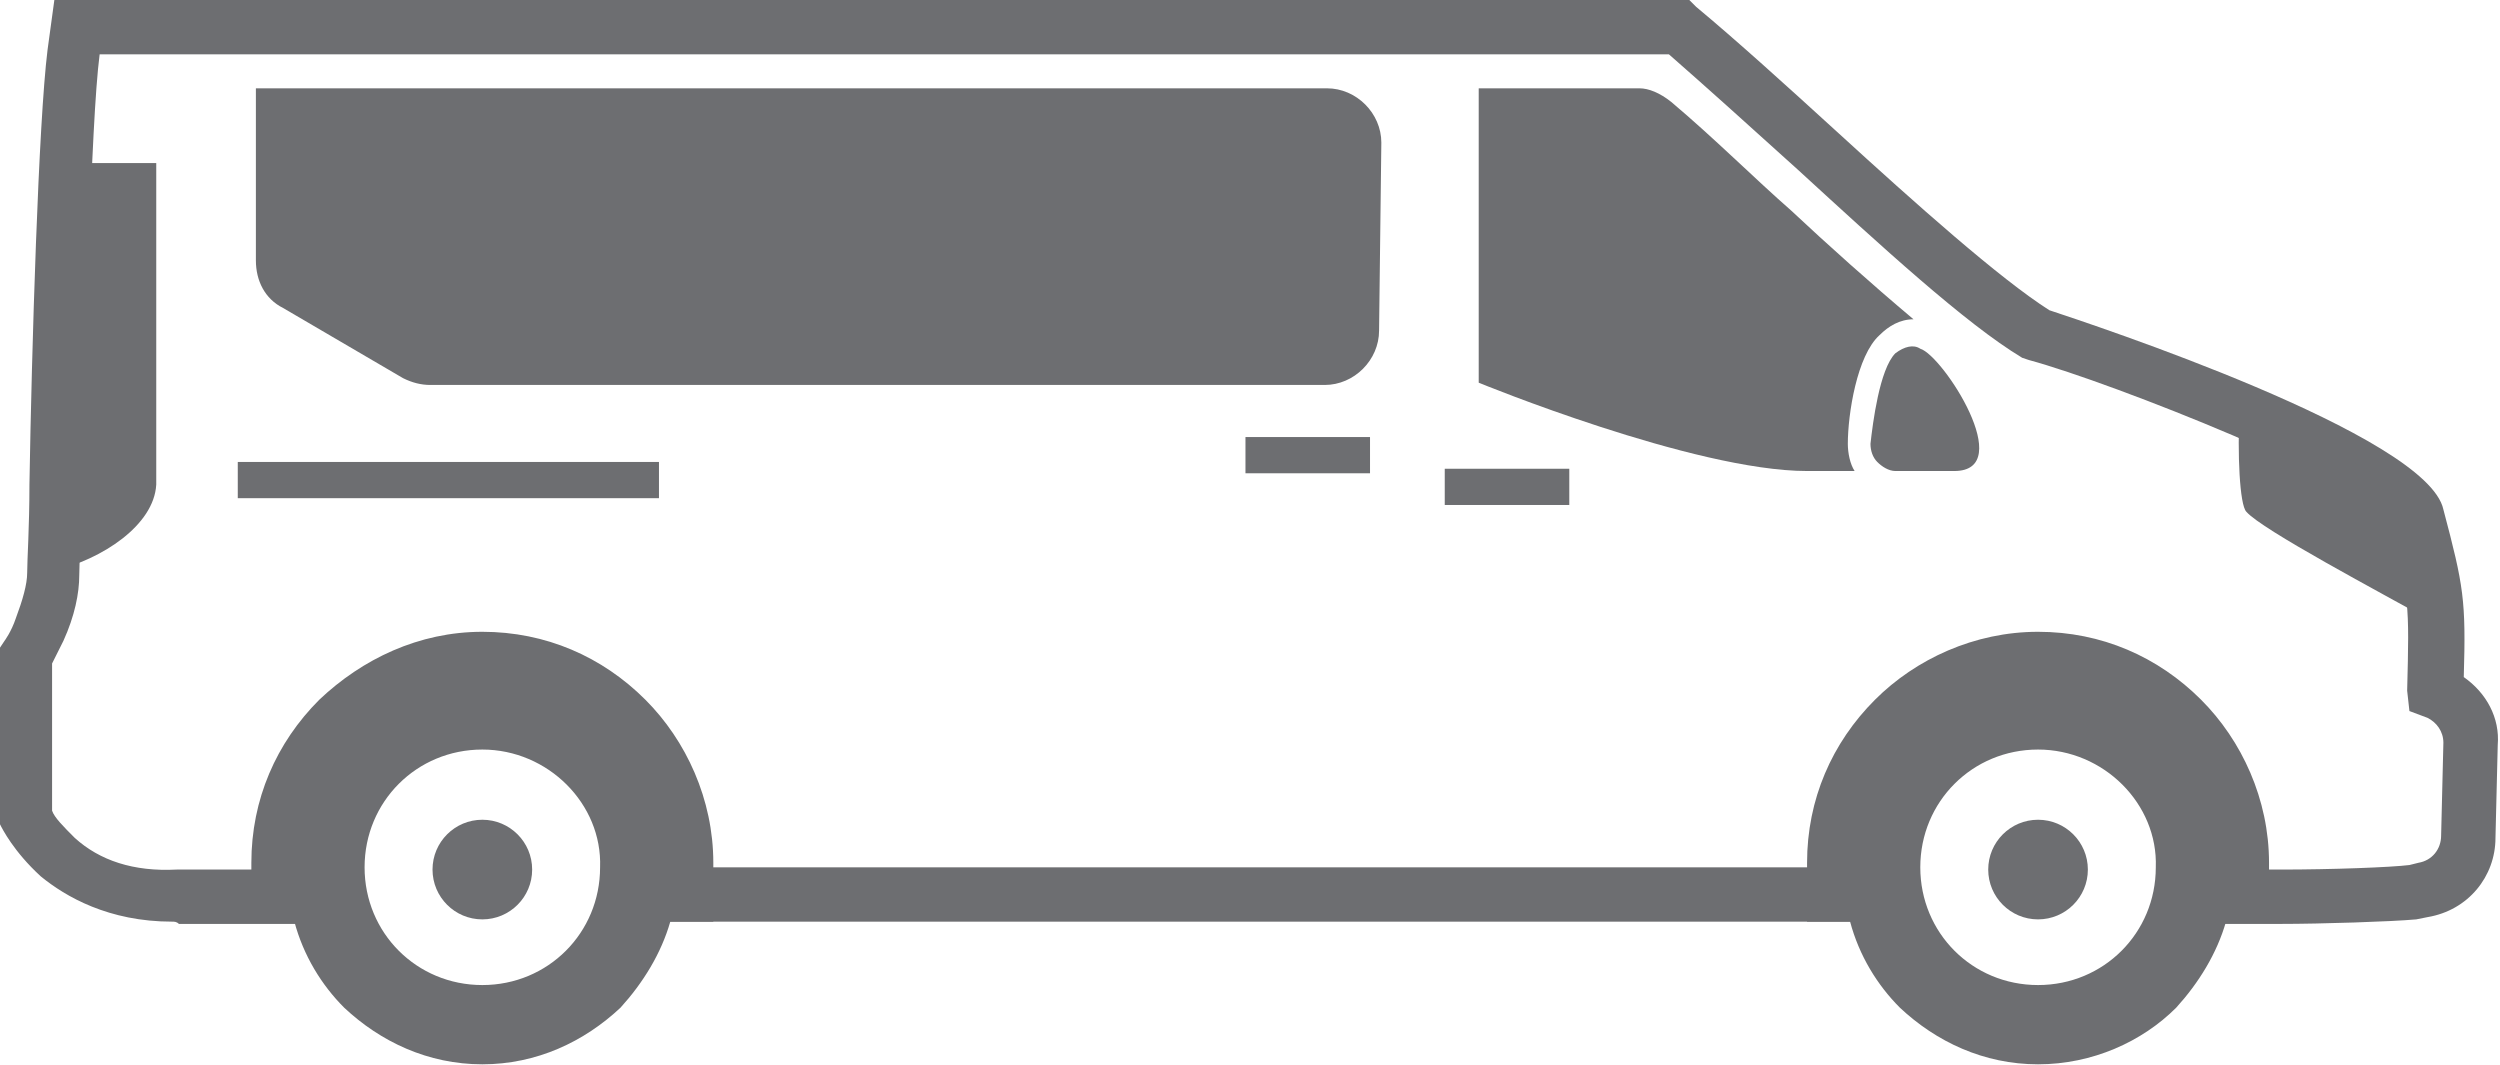
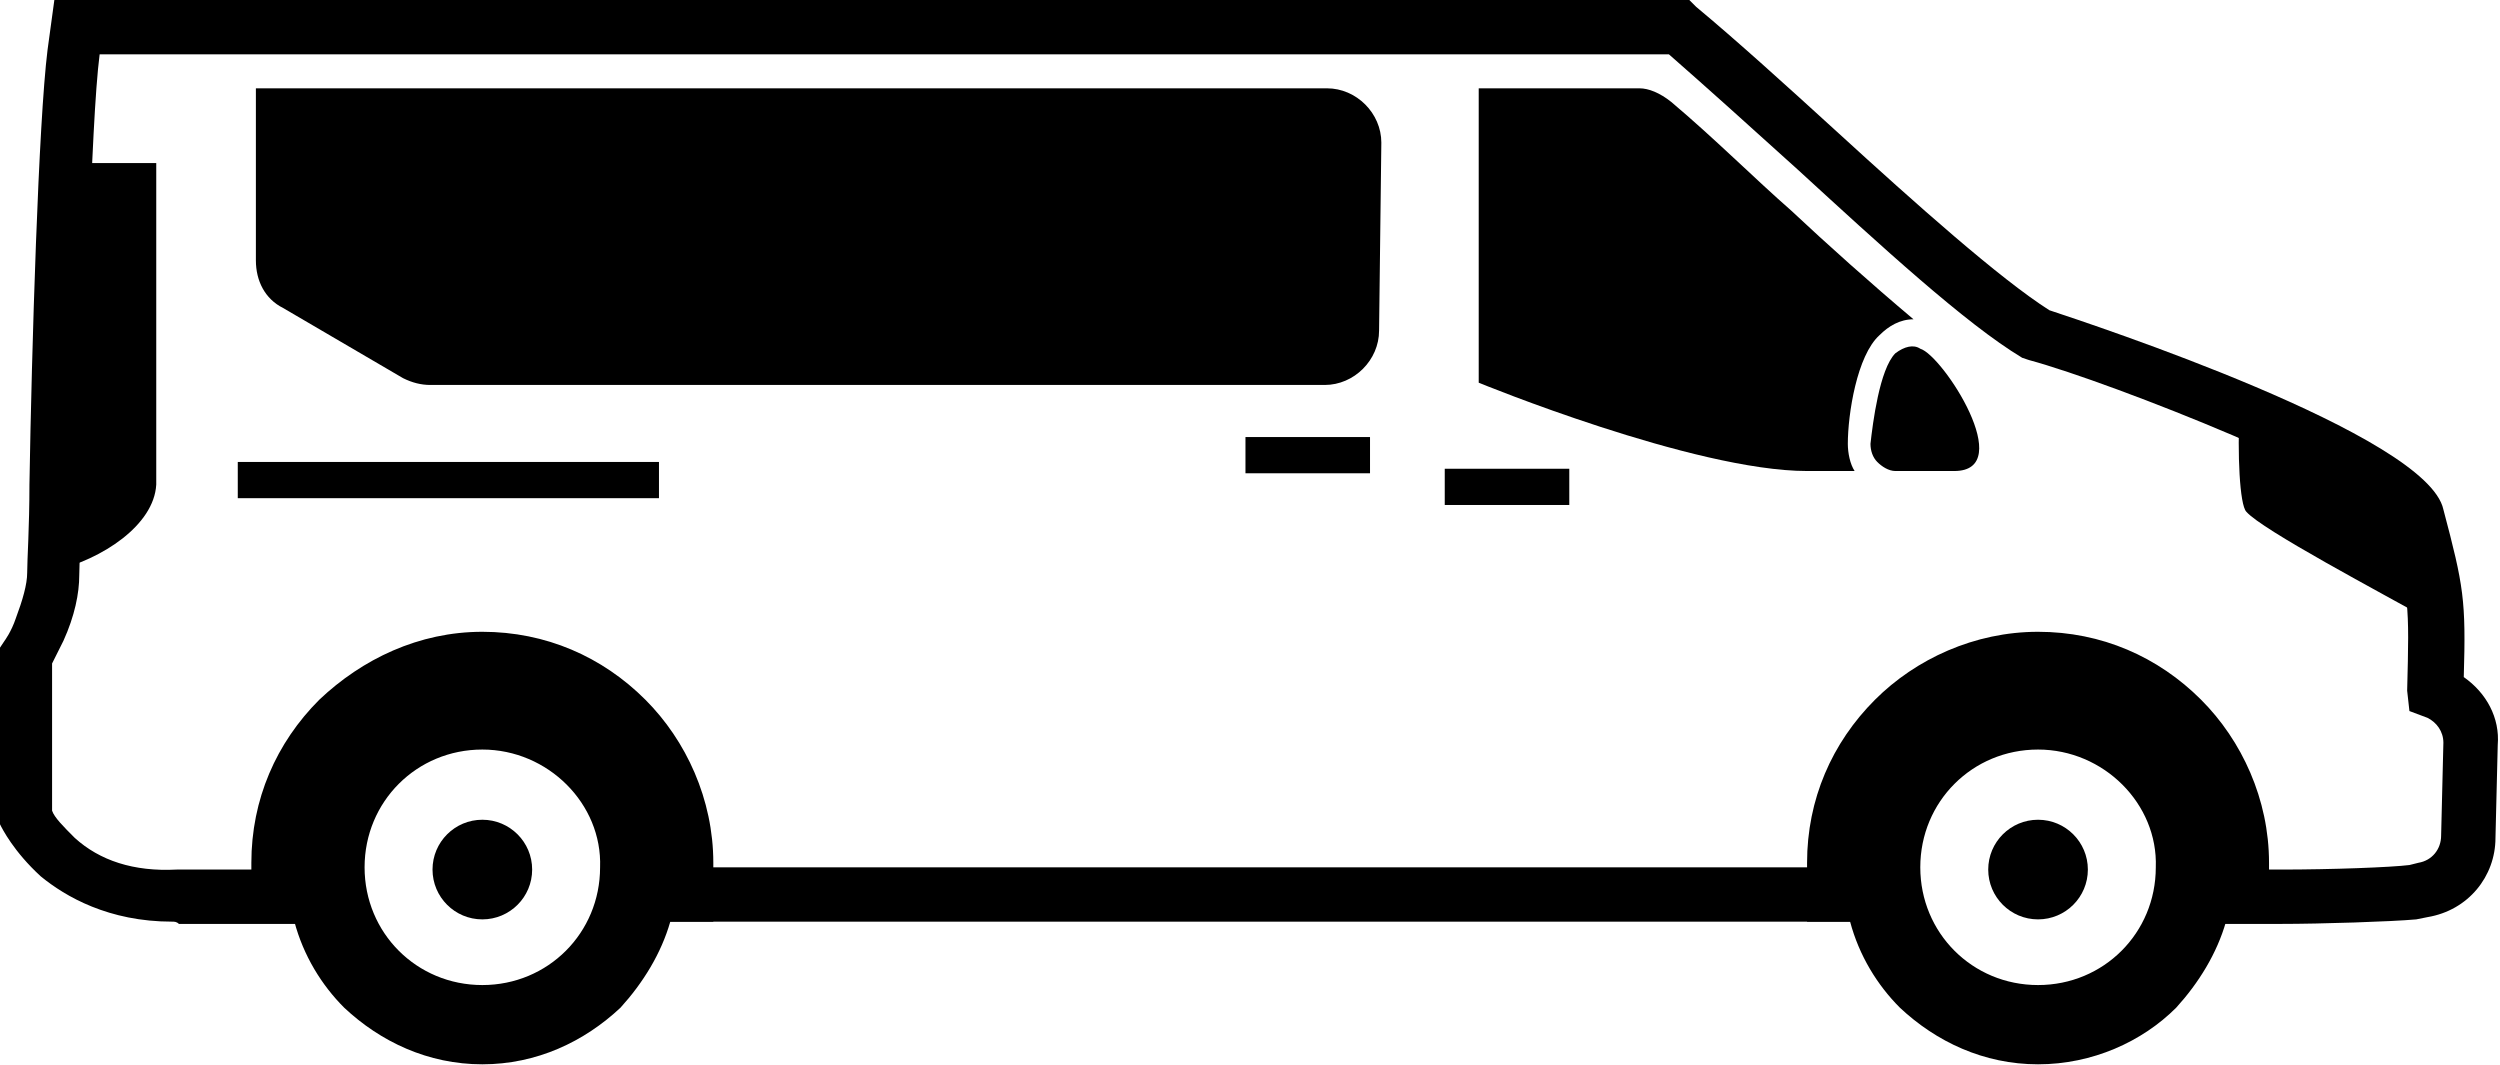
<svg xmlns="http://www.w3.org/2000/svg" version="1.1" x="0px" y="0px" width="110.4px" height="47px" viewBox="0 0 110.4 47" style="enable-background:new 0 0 110.4 47;" xml:space="preserve">
-   <style type="text/css">
- 	.st0{fill:#6D6E71;}
- 	.st1{fill-rule:evenodd;clip-rule:evenodd;fill:#6D6E71;}
- </style>
-   <defs>
- </defs>
  <path class="st0" d="M7.6,40.7c-2.8,0-4.7-1.1-5.8-2c-1.2-1.1-1.7-2.1-1.8-2.3L0,36v-7.4l0.2-0.3c0,0,0.3-0.4,0.5-1  c0.3-0.8,0.5-1.5,0.5-2c0-0.6,0.1-2,0.1-3.9c0.1-6,0.4-16,0.8-19.2L2.4,0h72.2l0.3,0.3c1.8,1.5,3.9,3.4,6.2,5.5  c3.5,3.2,7.2,6.5,9.4,7.9c1.8,0.6,16.7,5.5,17.4,8.8c0.9,3.4,1,4,0.9,7.4c1,0.7,1.6,1.8,1.5,3l-0.1,4.1c0,1.7-1.2,3.2-3,3.5  l-0.5,0.1c-1.1,0.1-4.2,0.2-6,0.2h-4v-2.4h4c2.3,0,4.9-0.1,5.7-0.2l0.4-0.1c0.6-0.1,1-0.6,1-1.2l0.1-4.1c0-0.5-0.3-0.9-0.7-1.1  l-0.8-0.3l-0.1-0.9c0.1-3.9,0.1-4.1-0.8-7.5c-0.9-1.6-12.2-6.1-15.9-7.1l-0.3-0.1c-2.5-1.5-6.3-5-9.9-8.3c-2.1-1.9-4.1-3.7-5.7-5.1  l-69.3,0C4,5.5,3.8,15.8,3.6,21.4c0,2-0.1,3.4-0.1,4c0,0.8-0.2,1.8-0.7,2.9c-0.2,0.4-0.4,0.8-0.5,1v6.5c0.1,0.3,0.5,0.7,1,1.2  c1.1,1,2.6,1.5,4.5,1.4h6.7v2.4H7.9C7.8,40.7,7.7,40.7,7.6,40.7z M83.3,40.7H28.1v-2.4h55.2V40.7z" />
  <path class="st1" d="M73.8,4.5c1.9,1.6,3.7,3.4,5.3,4.8c1.6,1.5,3.5,3.2,5.4,4.8c-0.6,0-1.1,0.3-1.5,0.7l0,0c-1,0.9-1.4,3.5-1.4,4.8  c0,0.4,0.1,0.9,0.3,1.2h-2.1c-5,0-14.5-3.9-14.5-3.9V3.9h7.1C72.8,3.9,73.3,4.1,73.8,4.5z" />
  <path class="st1" d="M83.7,15.6L83.7,15.6c-0.7,0.7-1,3.1-1.1,4c0,0.3,0.1,0.6,0.3,0.8c0.2,0.2,0.5,0.4,0.8,0.4h2.6  c2.8,0-0.5-5.1-1.5-5.4C84.5,15.2,84.1,15.3,83.7,15.6z" />
  <path class="st1" d="M60.9,14.6c0,1.3-1.1,2.4-2.4,2.4H19c-0.4,0-0.8-0.1-1.2-0.3l-5.3-3.1c-0.8-0.4-1.2-1.2-1.2-2.1V4l0-0.1h47.3  c1.3,0,2.4,1.1,2.4,2.4L60.9,14.6z" />
  <rect x="63.8" y="20.7" class="st0" width="5.5" height="1.6" />
  <rect x="55" y="19.3" class="st0" width="5.5" height="1.6" />
  <rect x="10.5" y="20.4" class="st0" width="18.6" height="1.6" />
  <path class="st1" d="M107.7,27.6c-2.7-1.5-7.8-4.2-8.5-5c-0.3-0.3-0.4-2.6-0.3-4.5c3.9,1.6,7.7,3.5,7.9,4.7  C107.4,25.1,107.7,26,107.7,27.6L107.7,27.6z" />
  <path class="st1" d="M2.4,25.2c2.1-0.5,4.4-2,4.5-3.8V7.2H2.9c-0.2,5-0.4,11.9-0.5,15.6c0.1,0.4,0.2,0.7,0.2,0.9  C2.6,24.2,2.5,24.7,2.4,25.2z" />
  <g>
    <path class="st1" d="M98.3,40.7c-0.4,1.4-1.2,2.7-2.2,3.8h0C94.6,46,92.4,47,90,47c-2.4,0-4.5-1-6.1-2.5c-1-1-1.8-2.3-2.2-3.8h-0.7   h-1.2v-1.2v-1.4c0-2.8,1.1-5.3,3-7.2c1.8-1.8,4.4-3,7.2-3h0c2.8,0,5.3,1.1,7.2,3l0,0l0,0c1.8,1.8,3,4.4,3,7.2v1.4v1.2H99H98.3   L98.3,40.7z M90,33.1c-2.9,0-5.2,2.3-5.2,5.2c0,2.9,2.3,5.2,5.2,5.2c2.9,0,5.2-2.3,5.2-5.2C95.3,35.5,92.9,33.1,90,33.1z" />
    <path class="st1" d="M21.3,27.9c2.8,0,5.3,1.1,7.2,3l0,0l0,0c1.8,1.8,3,4.4,3,7.2v1.4v1.2h-1.2h-0.7c-0.4,1.4-1.2,2.7-2.2,3.8h0   C25.8,46,23.7,47,21.3,47c-2.4,0-4.5-1-6.1-2.5c-1-1-1.8-2.3-2.2-3.8h-0.7h-1.2v-1.2v-1.4c0-2.8,1.1-5.3,3-7.2   C16,29.1,18.5,27.9,21.3,27.9L21.3,27.9L21.3,27.9z M21.3,33.1c-2.9,0-5.2,2.3-5.2,5.2c0,2.9,2.3,5.2,5.2,5.2s5.2-2.3,5.2-5.2   C26.6,35.5,24.2,33.1,21.3,33.1z" />
    <circle class="st1" cx="90" cy="38.4" r="2.2" />
    <circle class="st1" cx="21.3" cy="38.4" r="2.2" />
  </g>
</svg>
